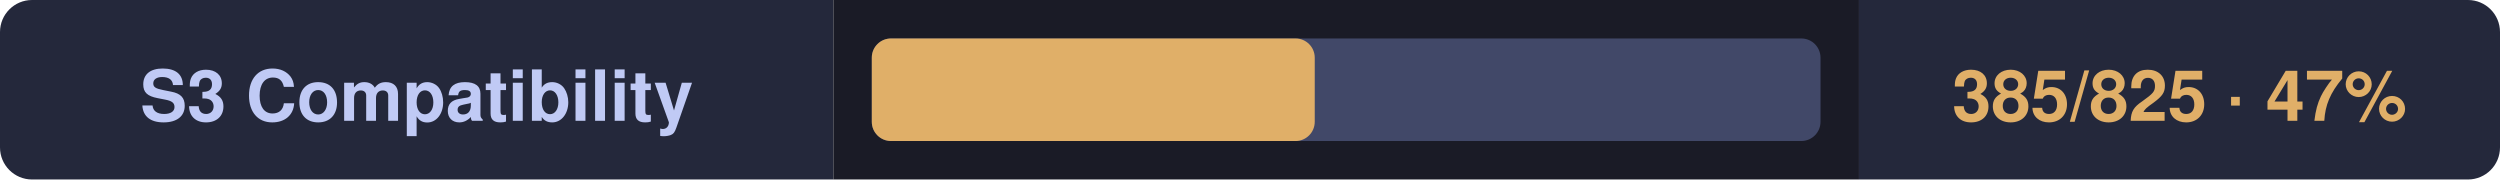
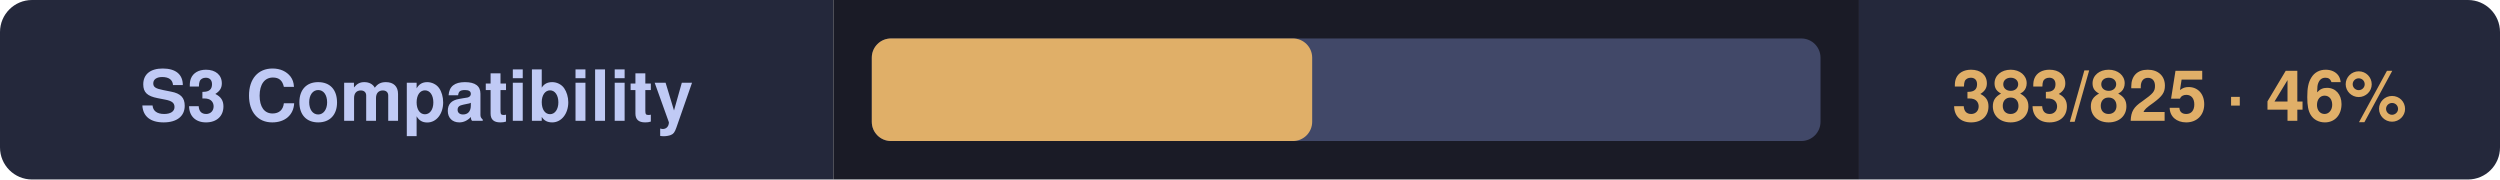
- <svg xmlns="http://www.w3.org/2000/svg" width="390" height="28" role="img" aria-label="S3 Compatibility: 385/825 (47%)">
+ <svg xmlns="http://www.w3.org/2000/svg" width="390" height="28" role="img" aria-label="S3 Compatibility: 383/825 (46%)">
  <defs>
    <clipPath id="cr">
      <rect width="390" height="28" rx="5" />
    </clipPath>
  </defs>
  <g clip-path="url(#cr)">
    <rect width="130" height="28" fill="#24283b" />
    <rect x="130" width="160" height="28" fill="#1a1b26" />
    <rect x="290" width="100" height="28" fill="#24283b" />
    <rect x="136" y="6" width="148" height="16" rx="3" fill="#414868" />
-     <rect x="136" y="6" width="69.1" height="16" rx="3" fill="#e0af68" />
+     <rect x="136" y="6" width="68.7" height="16" rx="3" fill="#e0af68" />
  </g>
  <text x="65.0" y="15.0" fill="#c0caf5" font-family="-apple-system,BlinkMacSystemFont,Segoe UI,Helvetica,Arial,sans-serif" font-size="11" font-weight="600" text-anchor="middle" dominant-baseline="middle">S3 Compatibility</text>
-   <text x="340.0" y="15.0" fill="#e0af68" font-family="-apple-system,BlinkMacSystemFont,Segoe UI,Helvetica,Arial,sans-serif" font-size="11" font-weight="700" text-anchor="middle" dominant-baseline="middle">385/825 · 47%</text>
+   <text x="340.0" y="15.0" fill="#e0af68" font-family="-apple-system,BlinkMacSystemFont,Segoe UI,Helvetica,Arial,sans-serif" font-size="11" font-weight="700" text-anchor="middle" dominant-baseline="middle">383/825 · 46%</text>
</svg>
